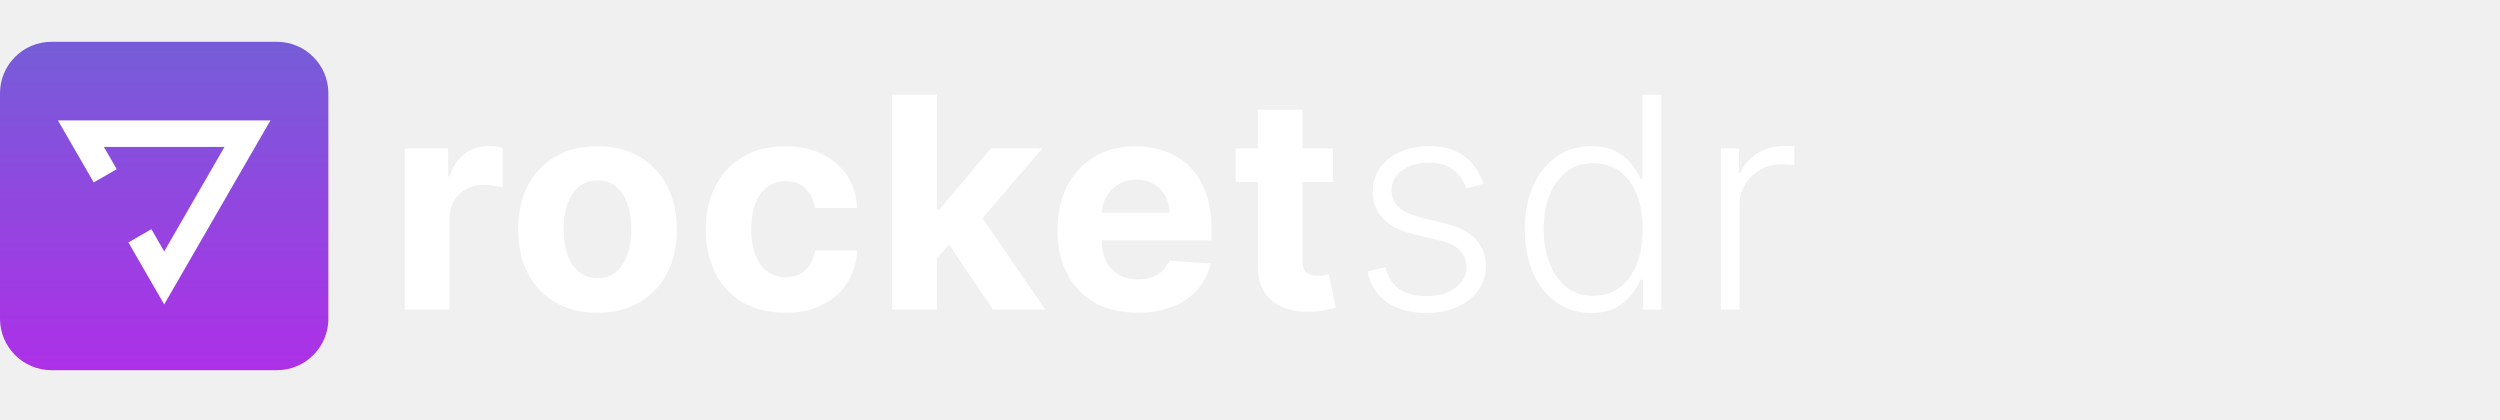
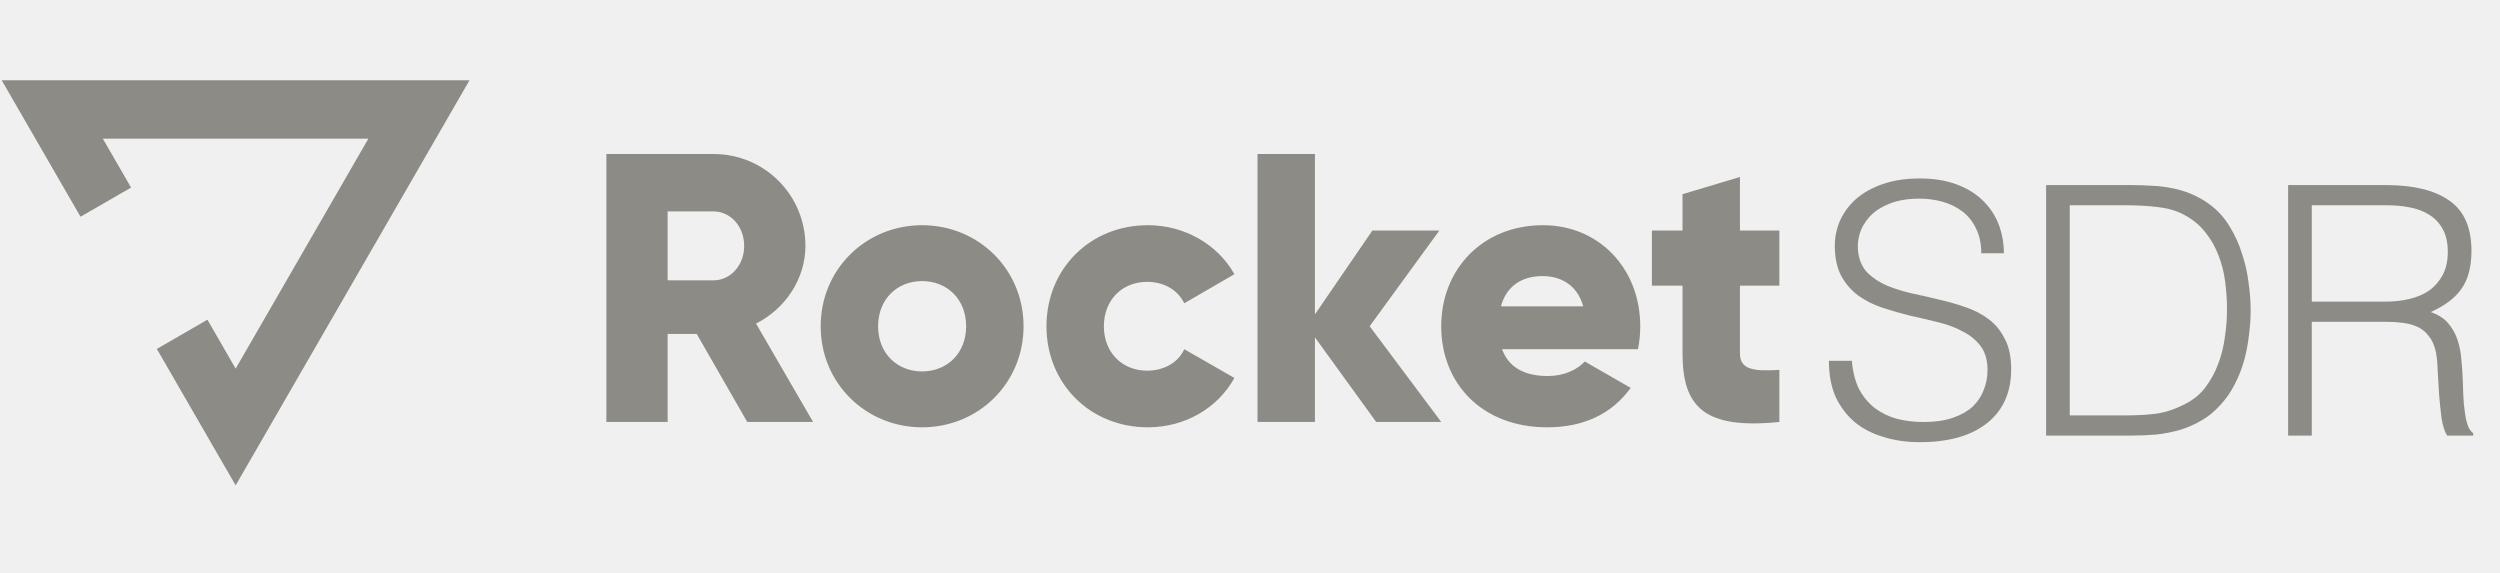
- <svg xmlns="http://www.w3.org/2000/svg" width="274" height="46" viewBox="0 0 274 46" fill="none">
-   <path d="M44.365 33.929V16.261H49.116V19.344H49.3C49.622 18.247 50.163 17.419 50.922 16.86C51.681 16.292 52.555 16.008 53.544 16.008C53.79 16.008 54.054 16.024 54.338 16.054C54.622 16.085 54.871 16.127 55.086 16.181V20.529C54.855 20.46 54.537 20.398 54.131 20.345C53.724 20.291 53.353 20.264 53.015 20.264C52.294 20.264 51.65 20.421 51.083 20.736C50.523 21.042 50.078 21.472 49.748 22.024C49.426 22.576 49.266 23.212 49.266 23.933V33.929H44.365ZM65.484 34.274C63.698 34.274 62.153 33.894 60.849 33.135C59.553 32.368 58.553 31.302 57.847 29.938C57.142 28.565 56.789 26.974 56.789 25.164C56.789 23.339 57.142 21.744 57.847 20.379C58.553 19.007 59.553 17.941 60.849 17.181C62.153 16.415 63.698 16.031 65.484 16.031C67.271 16.031 68.812 16.415 70.108 17.181C71.412 17.941 72.416 19.007 73.122 20.379C73.827 21.744 74.18 23.339 74.18 25.164C74.18 26.974 73.827 28.565 73.122 29.938C72.416 31.302 71.412 32.368 70.108 33.135C68.812 33.894 67.271 34.274 65.484 34.274ZM65.507 30.478C66.32 30.478 66.999 30.248 67.543 29.788C68.088 29.32 68.498 28.684 68.774 27.879C69.058 27.073 69.2 26.157 69.2 25.13C69.2 24.102 69.058 23.186 68.774 22.381C68.498 21.575 68.088 20.939 67.543 20.471C66.999 20.003 66.32 19.77 65.507 19.77C64.687 19.77 63.997 20.003 63.437 20.471C62.885 20.939 62.467 21.575 62.183 22.381C61.907 23.186 61.769 24.102 61.769 25.13C61.769 26.157 61.907 27.073 62.183 27.879C62.467 28.684 62.885 29.32 63.437 29.788C63.997 30.248 64.687 30.478 65.507 30.478ZM86.054 34.274C84.245 34.274 82.688 33.89 81.384 33.124C80.088 32.349 79.092 31.276 78.394 29.903C77.704 28.53 77.359 26.951 77.359 25.164C77.359 23.354 77.707 21.767 78.405 20.402C79.111 19.03 80.112 17.96 81.407 17.193C82.703 16.419 84.245 16.031 86.031 16.031C87.573 16.031 88.922 16.311 90.08 16.871C91.238 17.431 92.154 18.217 92.829 19.229C93.504 20.241 93.876 21.43 93.945 22.795H89.321C89.191 21.913 88.846 21.203 88.286 20.667C87.734 20.122 87.009 19.85 86.112 19.85C85.353 19.85 84.689 20.057 84.122 20.471C83.562 20.878 83.125 21.472 82.811 22.254C82.496 23.036 82.339 23.983 82.339 25.095C82.339 26.222 82.492 27.181 82.799 27.971C83.114 28.76 83.555 29.362 84.122 29.776C84.689 30.191 85.353 30.398 86.112 30.398C86.672 30.398 87.174 30.282 87.619 30.052C88.071 29.822 88.443 29.489 88.734 29.052C89.033 28.607 89.229 28.074 89.321 27.453H93.945C93.868 28.803 93.5 29.991 92.841 31.019C92.189 32.038 91.288 32.836 90.138 33.411C88.987 33.986 87.626 34.274 86.054 34.274ZM102.227 28.845L102.239 22.967H102.952L108.611 16.261H114.236L106.633 25.141H105.471L102.227 28.845ZM97.787 33.929V10.372H102.687V33.929H97.787ZM108.83 33.929L103.631 26.234L106.897 22.772L114.569 33.929H108.83ZM124.669 34.274C122.852 34.274 121.287 33.906 119.976 33.17C118.673 32.426 117.668 31.375 116.963 30.018C116.257 28.653 115.904 27.039 115.904 25.176C115.904 23.358 116.257 21.763 116.963 20.391C117.668 19.018 118.661 17.948 119.942 17.181C121.23 16.415 122.741 16.031 124.474 16.031C125.639 16.031 126.724 16.219 127.729 16.595C128.741 16.963 129.623 17.519 130.374 18.263C131.133 19.007 131.724 19.942 132.146 21.069C132.567 22.189 132.778 23.5 132.778 25.003V26.349H117.86V23.312H128.166C128.166 22.607 128.012 21.982 127.706 21.437C127.399 20.893 126.973 20.467 126.429 20.161C125.892 19.846 125.267 19.689 124.554 19.689C123.81 19.689 123.151 19.861 122.576 20.207C122.008 20.544 121.564 21 121.241 21.575C120.919 22.143 120.755 22.775 120.747 23.473V26.36C120.747 27.234 120.908 27.99 121.23 28.626C121.56 29.263 122.024 29.753 122.622 30.099C123.22 30.444 123.929 30.616 124.75 30.616C125.294 30.616 125.792 30.539 126.245 30.386C126.697 30.233 127.085 30.003 127.407 29.696C127.729 29.389 127.974 29.013 128.143 28.569L132.675 28.868C132.445 29.957 131.973 30.907 131.26 31.72C130.554 32.525 129.642 33.154 128.522 33.607C127.41 34.051 126.126 34.274 124.669 34.274ZM146.079 16.261V19.942H135.439V16.261H146.079ZM137.854 12.029H142.754V28.5C142.754 28.952 142.823 29.305 142.961 29.558C143.099 29.803 143.291 29.976 143.537 30.076C143.79 30.175 144.081 30.225 144.411 30.225C144.641 30.225 144.871 30.206 145.101 30.168C145.331 30.122 145.507 30.087 145.63 30.064L146.401 33.71C146.155 33.787 145.81 33.875 145.365 33.975C144.921 34.082 144.38 34.147 143.744 34.17C142.563 34.216 141.527 34.059 140.638 33.699C139.756 33.338 139.07 32.779 138.579 32.019C138.088 31.26 137.847 30.302 137.854 29.144V12.029ZM162.594 20.138L160.719 20.667C160.535 20.138 160.274 19.658 159.937 19.229C159.599 18.799 159.158 18.458 158.614 18.205C158.077 17.952 157.41 17.826 156.613 17.826C155.416 17.826 154.435 18.109 153.668 18.677C152.901 19.244 152.518 19.977 152.518 20.874C152.518 21.633 152.779 22.25 153.3 22.726C153.829 23.193 154.642 23.565 155.738 23.841L158.407 24.497C159.887 24.857 160.995 25.429 161.731 26.211C162.475 26.993 162.847 27.974 162.847 29.155C162.847 30.152 162.571 31.038 162.019 31.812C161.467 32.587 160.696 33.196 159.707 33.641C158.725 34.078 157.586 34.297 156.291 34.297C154.565 34.297 153.143 33.91 152.023 33.135C150.904 32.353 150.187 31.226 149.872 29.753L151.839 29.27C152.092 30.321 152.587 31.114 153.323 31.651C154.067 32.188 155.045 32.456 156.256 32.456C157.613 32.456 158.698 32.154 159.511 31.548C160.324 30.934 160.73 30.168 160.73 29.247C160.73 28.534 160.493 27.936 160.017 27.453C159.542 26.962 158.821 26.602 157.855 26.372L154.968 25.682C153.434 25.314 152.299 24.731 151.563 23.933C150.827 23.136 150.459 22.147 150.459 20.966C150.459 19.992 150.724 19.137 151.253 18.401C151.782 17.657 152.51 17.074 153.438 16.652C154.366 16.231 155.424 16.02 156.613 16.02C158.231 16.02 159.523 16.388 160.489 17.124C161.463 17.852 162.164 18.857 162.594 20.138ZM174.396 34.297C172.947 34.297 171.678 33.913 170.589 33.147C169.5 32.38 168.649 31.31 168.035 29.938C167.43 28.565 167.127 26.966 167.127 25.141C167.127 23.324 167.43 21.733 168.035 20.368C168.649 18.995 169.504 17.929 170.6 17.17C171.697 16.403 172.974 16.02 174.431 16.02C175.504 16.02 176.397 16.212 177.111 16.595C177.824 16.971 178.395 17.438 178.824 17.998C179.254 18.558 179.587 19.102 179.825 19.631H180.009V10.372H182.068V33.929H180.067V30.651H179.825C179.587 31.187 179.25 31.739 178.813 32.307C178.376 32.867 177.797 33.338 177.076 33.722C176.363 34.105 175.47 34.297 174.396 34.297ZM174.638 32.422C175.78 32.422 176.754 32.111 177.559 31.49C178.364 30.861 178.978 29.999 179.399 28.902C179.829 27.798 180.044 26.533 180.044 25.107C180.044 23.696 179.833 22.45 179.411 21.368C178.989 20.279 178.376 19.428 177.571 18.815C176.765 18.194 175.788 17.883 174.638 17.883C173.457 17.883 172.46 18.205 171.647 18.849C170.842 19.486 170.228 20.349 169.807 21.437C169.393 22.526 169.186 23.749 169.186 25.107C169.186 26.479 169.396 27.718 169.818 28.822C170.24 29.926 170.853 30.804 171.658 31.456C172.471 32.1 173.464 32.422 174.638 32.422ZM188.605 33.929V16.261H190.595V18.976H190.744C191.097 18.086 191.711 17.369 192.585 16.825C193.467 16.273 194.464 15.997 195.575 15.997C195.744 15.997 195.932 16.001 196.139 16.008C196.346 16.016 196.519 16.024 196.657 16.031V18.113C196.565 18.098 196.404 18.075 196.173 18.044C195.943 18.014 195.694 17.998 195.426 17.998C194.506 17.998 193.685 18.194 192.964 18.585C192.251 18.968 191.688 19.501 191.274 20.184C190.859 20.866 190.652 21.644 190.652 22.519V33.929H188.605Z" fill="white" />
-   <rect y="4.582" width="35.989" height="35.989" rx="5.644" fill="url(#paint0_linear_2464_229)" />
-   <path d="M10.274 19.991L12.792 18.54L11.387 16.107H24.603L17.997 27.553L16.592 25.116L14.074 26.572L17.997 33.365L29.638 13.199H6.352L10.274 19.991Z" fill="white" />
+ <svg xmlns="http://www.w3.org/2000/svg" width="201" height="46" viewBox="0 0 201 46" fill="none">
+   <path d="M148.889 29.006C148.963 29.901 149.159 30.666 149.476 31.3C149.812 31.915 150.231 32.419 150.735 32.81C151.257 33.202 151.854 33.491 152.525 33.677C153.196 33.845 153.914 33.929 154.679 33.929C155.574 33.929 156.348 33.817 157 33.593C157.653 33.37 158.184 33.071 158.595 32.698C159.005 32.307 159.303 31.859 159.49 31.356C159.695 30.852 159.797 30.321 159.797 29.761C159.797 28.978 159.62 28.344 159.266 27.859C158.912 27.374 158.446 26.983 157.867 26.684C157.308 26.367 156.655 26.116 155.909 25.929C155.182 25.743 154.427 25.566 153.644 25.398C152.879 25.211 152.124 24.997 151.378 24.754C150.651 24.512 149.998 24.186 149.42 23.775C148.861 23.365 148.404 22.843 148.05 22.209C147.695 21.556 147.518 20.736 147.518 19.747C147.518 19.058 147.658 18.386 147.938 17.734C148.236 17.081 148.665 16.503 149.224 15.999C149.802 15.496 150.52 15.095 151.378 14.797C152.236 14.498 153.224 14.349 154.343 14.349C155.481 14.349 156.469 14.508 157.308 14.825C158.166 15.142 158.874 15.58 159.434 16.139C159.993 16.68 160.413 17.314 160.693 18.041C160.972 18.768 161.112 19.542 161.112 20.363H159.294C159.294 19.598 159.154 18.936 158.874 18.377C158.613 17.817 158.25 17.361 157.784 17.006C157.317 16.652 156.786 16.391 156.189 16.223C155.592 16.055 154.977 15.971 154.343 15.971C153.373 15.971 152.553 16.111 151.882 16.391C151.229 16.652 150.707 16.997 150.315 17.426C149.924 17.855 149.653 18.33 149.504 18.852C149.355 19.375 149.327 19.897 149.42 20.419C149.532 21.072 149.793 21.594 150.203 21.985C150.614 22.377 151.117 22.703 151.714 22.964C152.311 23.207 152.963 23.412 153.672 23.58C154.399 23.729 155.136 23.897 155.881 24.083C156.627 24.251 157.345 24.456 158.035 24.698C158.744 24.941 159.369 25.267 159.909 25.677C160.45 26.088 160.879 26.619 161.196 27.272C161.532 27.906 161.699 28.708 161.699 29.677C161.699 31.542 161.056 32.987 159.769 34.013C158.483 35.038 156.674 35.551 154.343 35.551C153.299 35.551 152.329 35.411 151.434 35.132C150.539 34.871 149.765 34.47 149.112 33.929C148.46 33.37 147.947 32.689 147.574 31.887C147.22 31.067 147.043 30.106 147.043 29.006H148.889ZM164.506 35.02V14.881H171.387C171.946 14.881 172.496 14.899 173.037 14.937C173.578 14.955 174.109 15.02 174.631 15.132C175.153 15.226 175.657 15.375 176.142 15.58C176.645 15.785 177.13 16.055 177.596 16.391C178.268 16.876 178.818 17.473 179.247 18.181C179.675 18.871 180.011 19.608 180.254 20.391C180.515 21.155 180.692 21.939 180.785 22.74C180.897 23.524 180.953 24.251 180.953 24.922C180.953 25.593 180.906 26.274 180.813 26.964C180.738 27.654 180.608 28.335 180.421 29.006C180.235 29.659 179.983 30.293 179.666 30.908C179.368 31.505 178.985 32.055 178.519 32.558C178.053 33.08 177.54 33.5 176.981 33.817C176.44 34.134 175.862 34.386 175.247 34.572C174.65 34.74 174.025 34.861 173.373 34.936C172.72 34.992 172.058 35.02 171.387 35.02H164.506ZM166.408 33.397H170.967C171.825 33.397 172.627 33.351 173.373 33.258C174.137 33.146 174.911 32.885 175.694 32.474C176.366 32.139 176.916 31.682 177.345 31.104C177.773 30.526 178.109 29.901 178.351 29.23C178.613 28.54 178.79 27.822 178.883 27.076C178.995 26.33 179.051 25.612 179.051 24.922C179.051 24.195 179.004 23.458 178.911 22.712C178.818 21.948 178.641 21.23 178.379 20.559C178.118 19.869 177.764 19.244 177.317 18.685C176.869 18.107 176.291 17.631 175.582 17.258C174.986 16.941 174.277 16.736 173.457 16.643C172.636 16.549 171.806 16.503 170.967 16.503H166.408V33.397ZM191.797 24.251C192.505 24.251 193.158 24.176 193.755 24.027C194.37 23.878 194.901 23.645 195.349 23.328C195.797 22.992 196.151 22.573 196.412 22.069C196.673 21.566 196.803 20.96 196.803 20.251C196.803 19.505 196.664 18.89 196.384 18.405C196.123 17.92 195.759 17.538 195.293 17.258C194.845 16.978 194.323 16.783 193.727 16.671C193.149 16.559 192.543 16.503 191.909 16.503H185.867V24.251H191.797ZM185.867 25.873V35.02H183.965V14.881H191.853C194.072 14.881 195.769 15.3 196.943 16.139C198.118 16.96 198.706 18.302 198.706 20.167C198.706 21.435 198.444 22.442 197.922 23.188C197.419 23.934 196.589 24.568 195.433 25.09C196.03 25.295 196.496 25.593 196.831 25.985C197.167 26.377 197.419 26.824 197.587 27.328C197.754 27.831 197.857 28.363 197.894 28.922C197.95 29.482 197.988 30.022 198.006 30.544C198.025 31.309 198.053 31.943 198.09 32.446C198.146 32.95 198.202 33.36 198.258 33.677C198.333 33.994 198.416 34.246 198.51 34.432C198.603 34.6 198.715 34.731 198.845 34.824V35.02H196.748C196.542 34.684 196.393 34.218 196.3 33.621C196.225 33.025 196.16 32.4 196.104 31.747C196.067 31.095 196.03 30.46 195.992 29.845C195.974 29.23 195.927 28.726 195.852 28.335C195.741 27.794 195.554 27.365 195.293 27.048C195.051 26.712 194.752 26.461 194.398 26.293C194.044 26.125 193.643 26.013 193.195 25.957C192.766 25.901 192.319 25.873 191.853 25.873H185.867Z" fill="#8D8B86" />
+   <g clip-path="url(#clip0_1864_3764)">
+     <path d="M60.078 33.925H65.372L60.786 26.016C63.156 24.815 64.756 22.415 64.756 19.768C64.756 15.675 61.463 12.382 57.37 12.382H48.753V33.925H53.677V26.846H56.016L60.078 33.925ZM53.677 16.998H57.37C58.724 16.998 59.832 18.198 59.832 19.768C59.832 21.338 58.724 22.538 57.37 22.538H53.677V16.998ZM74.138 34.356C78.662 34.356 82.294 30.817 82.294 26.231C82.294 21.645 78.662 18.106 74.138 18.106C69.614 18.106 65.982 21.645 65.982 26.231C65.982 30.817 69.614 34.356 74.138 34.356ZM74.138 29.863C72.138 29.863 70.599 28.416 70.599 26.231C70.599 24.046 72.138 22.599 74.138 22.599C76.138 22.599 77.677 24.046 77.677 26.231C77.677 28.416 76.138 29.863 74.138 29.863ZM92.291 34.356C95.307 34.356 97.923 32.786 99.246 30.386L95.215 28.078C94.722 29.155 93.583 29.801 92.229 29.801C90.229 29.801 88.752 28.355 88.752 26.231C88.752 24.108 90.229 22.661 92.229 22.661C93.583 22.661 94.691 23.307 95.215 24.384L99.246 22.046C97.923 19.676 95.276 18.106 92.291 18.106C87.613 18.106 84.135 21.645 84.135 26.231C84.135 30.817 87.613 34.356 92.291 34.356ZM115.876 33.925L110.121 26.231L115.723 18.537H110.337L105.72 25.277V12.382H101.104V33.925H105.72V27.123L110.645 33.925H115.876ZM120.766 28.078H131.692C131.815 27.493 131.876 26.877 131.876 26.231C131.876 21.584 128.552 18.106 124.059 18.106C119.197 18.106 115.873 21.645 115.873 26.231C115.873 30.817 119.135 34.356 124.398 34.356C127.321 34.356 129.599 33.279 131.107 31.186L127.414 29.062C126.798 29.739 125.721 30.232 124.459 30.232C122.767 30.232 121.351 29.678 120.766 28.078ZM120.674 24.631C121.105 23.061 122.274 22.199 124.028 22.199C125.413 22.199 126.798 22.846 127.291 24.631H120.674ZM143.061 22.969V18.537H139.891V14.228L135.275 15.613V18.537H132.813V22.969H135.275V28.416C135.275 32.725 137.029 34.54 143.061 33.925V29.739C141.03 29.863 139.891 29.739 139.891 28.416V22.969H143.061ZM166.441 12.382H164.379L156.685 25.123L148.991 12.382H146.96V33.925H148.591V14.782L156.562 28.016H156.839L164.81 14.782V33.925H166.441V12.382ZM178.402 18.198C173.693 18.198 170.431 21.707 170.431 26.231C170.431 30.878 173.786 34.264 178.525 34.264C181.572 34.264 183.972 32.879 185.234 30.786L183.88 29.986C182.987 31.617 181.079 32.786 178.556 32.786C175.047 32.786 172.401 30.509 172.031 27.031H185.973C185.973 26.785 186.003 26.539 186.003 26.293C186.003 22.076 183.08 18.198 178.402 18.198ZM178.402 19.676C181.418 19.676 184.065 21.768 184.403 25.523H172.031C172.339 22.107 174.893 19.676 178.402 19.676ZM197.028 20.045V18.537H192.442V14.228L190.873 14.69V18.537H187.487V20.045H190.873V30.047C190.873 33.556 192.996 34.54 197.028 33.925V32.54C193.889 32.817 192.442 32.755 192.442 30.047V20.045H197.028ZM213.33 18.537V22.015C212.037 19.706 209.668 18.198 206.713 18.198C202.343 18.198 198.742 21.676 198.742 26.231C198.742 30.786 202.343 34.264 206.713 34.264C209.668 34.264 212.037 32.755 213.33 30.447V33.925H214.9V18.537H213.33ZM206.836 32.786C203.174 32.786 200.312 29.893 200.312 26.231C200.312 22.569 203.174 19.676 206.836 19.676C210.499 19.676 213.33 22.569 213.33 26.231C213.33 29.893 210.499 32.786 206.836 32.786Z" fill="#8D8B86" />
+   </g>
+   <path d="M6.473 17.425L10.539 15.08L8.269 11.151H29.616L18.946 29.638L16.676 25.702L12.61 28.054L18.946 39.025L37.748 6.454H0.137L6.473 17.425Z" fill="#8D8B86" />
  <defs>
-     <linearGradient id="paint0_linear_2464_229" x1="17.994" y1="4.582" x2="17.994" y2="40.571" gradientUnits="userSpaceOnUse">
-       <stop stop-color="#765DD8" />
-       <stop offset="1" stop-color="#AD30E7" />
-     </linearGradient>
+     <clipPath id="clip0_1864_3764">
+       <rect width="98.935" height="37.752" fill="white" transform="translate(46.9062 4.92493)" />
+     </clipPath>
  </defs>
</svg>
